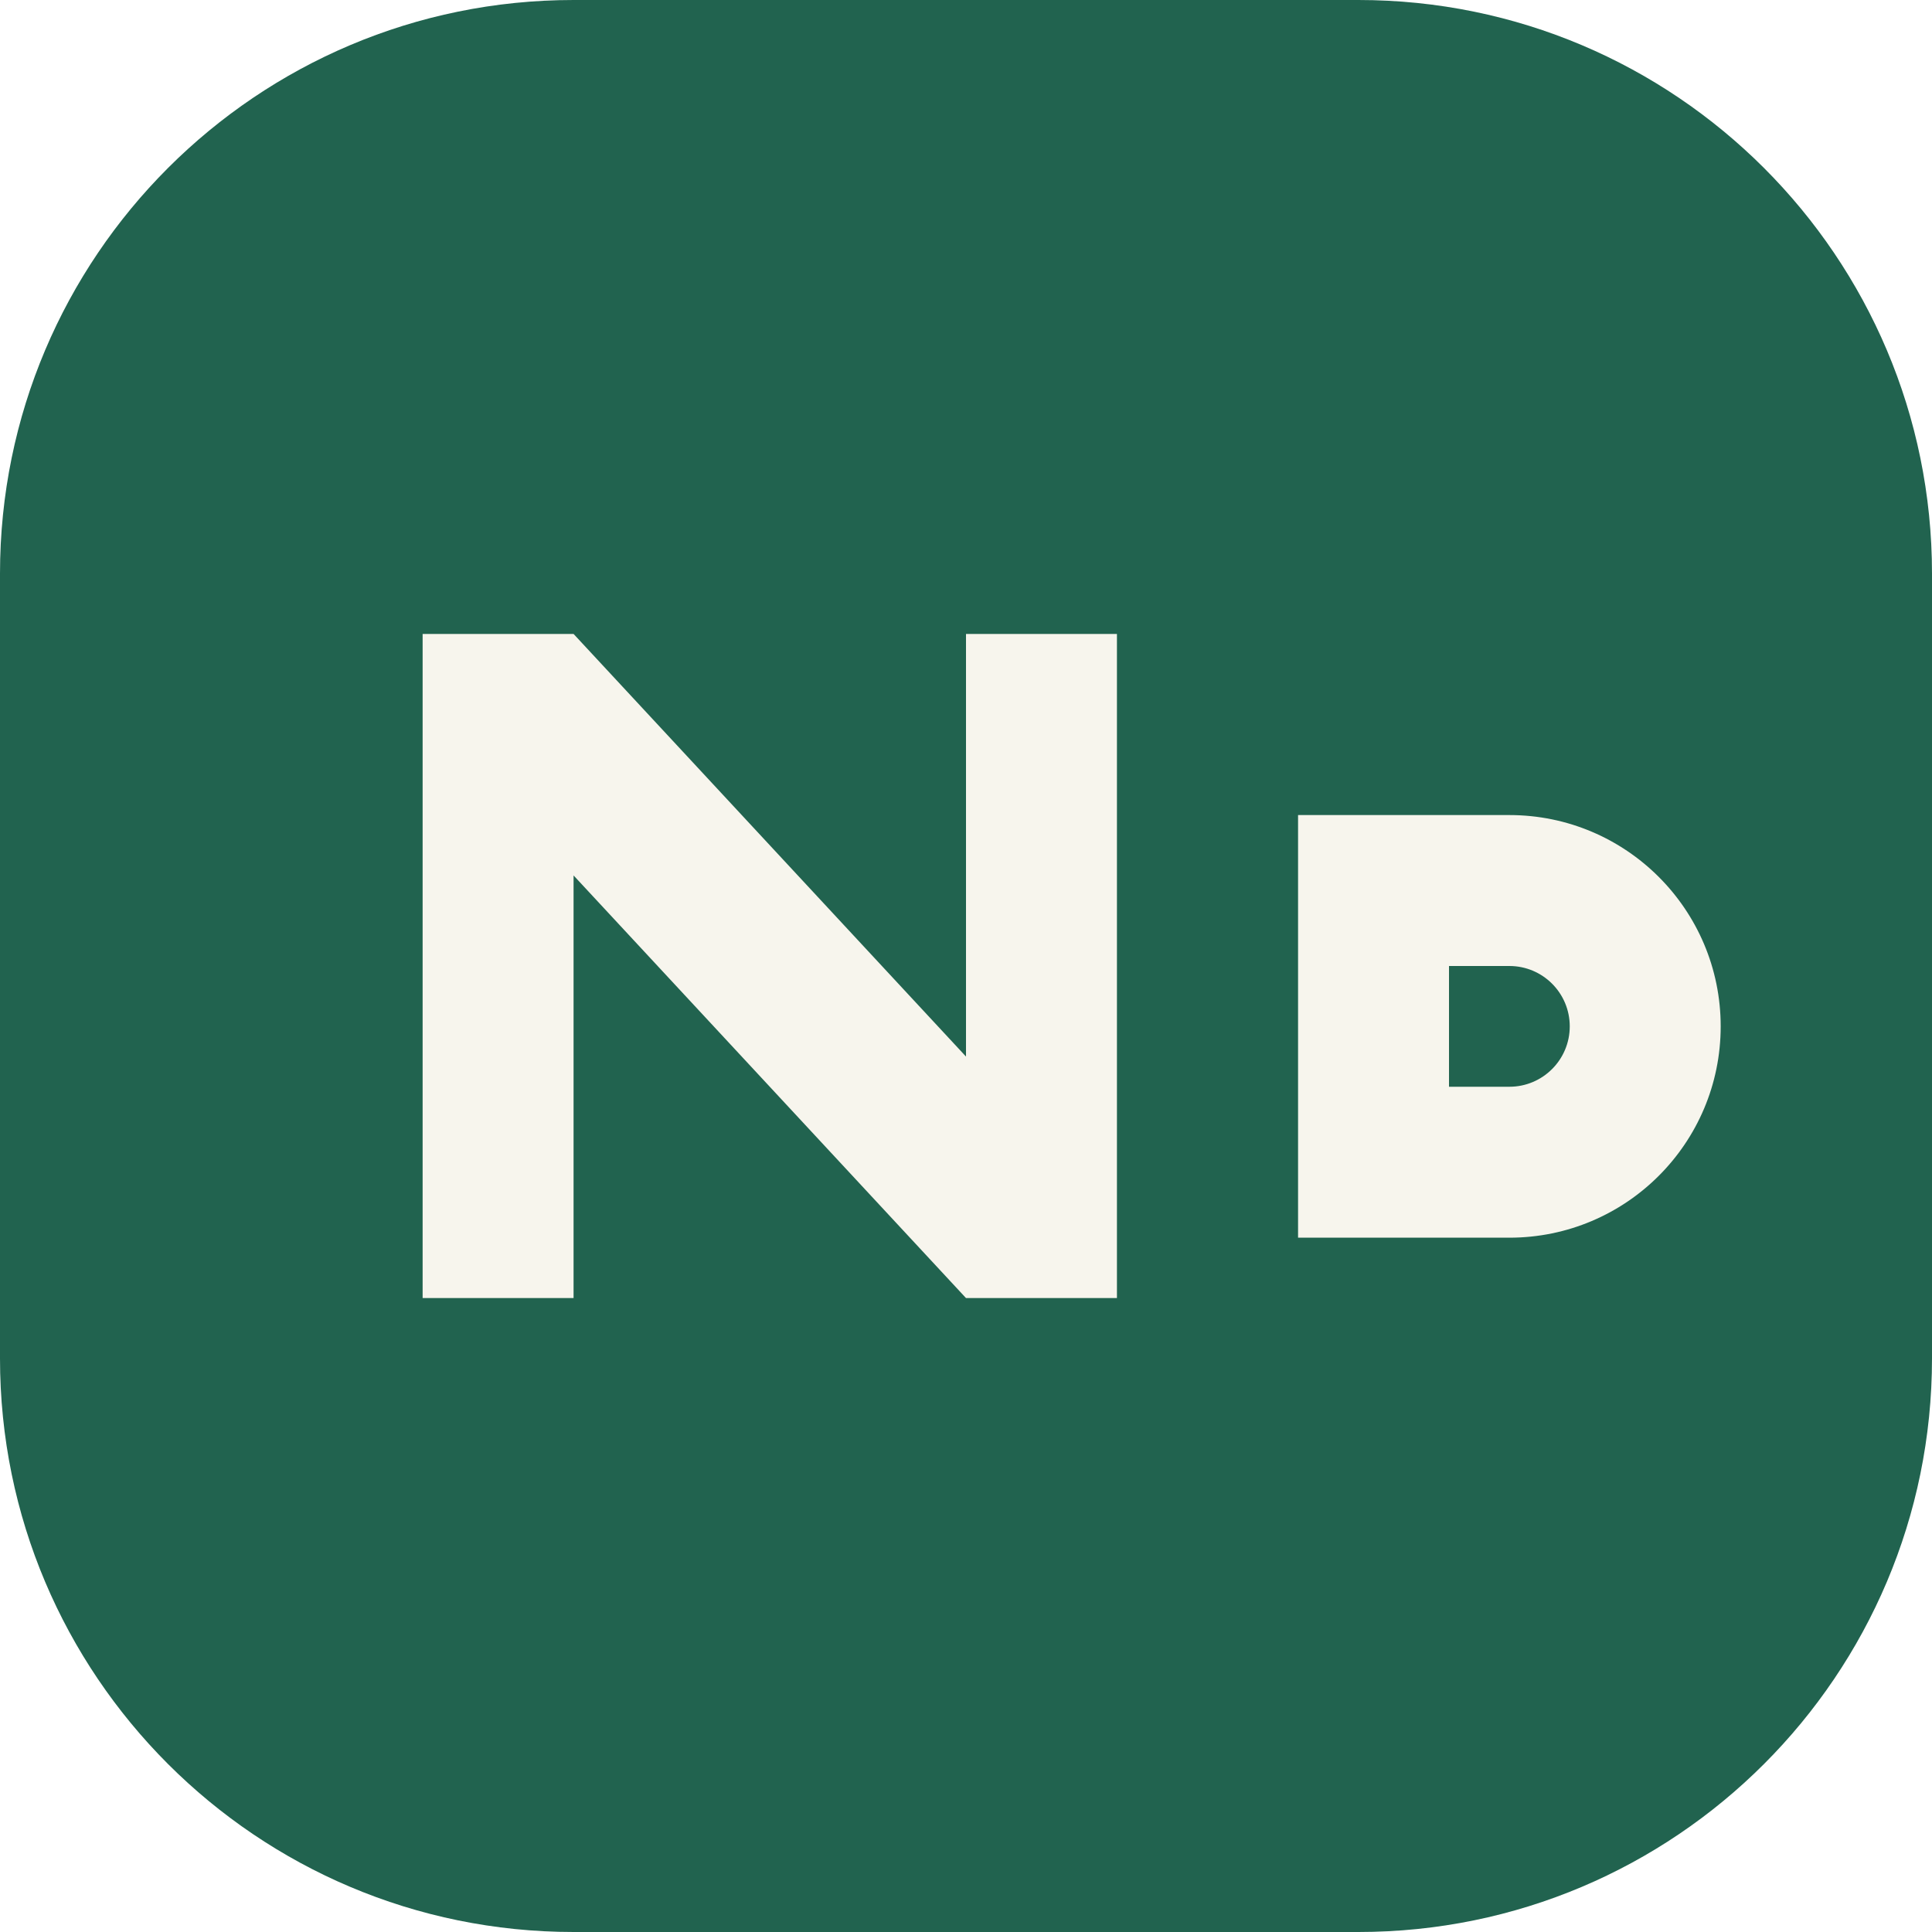
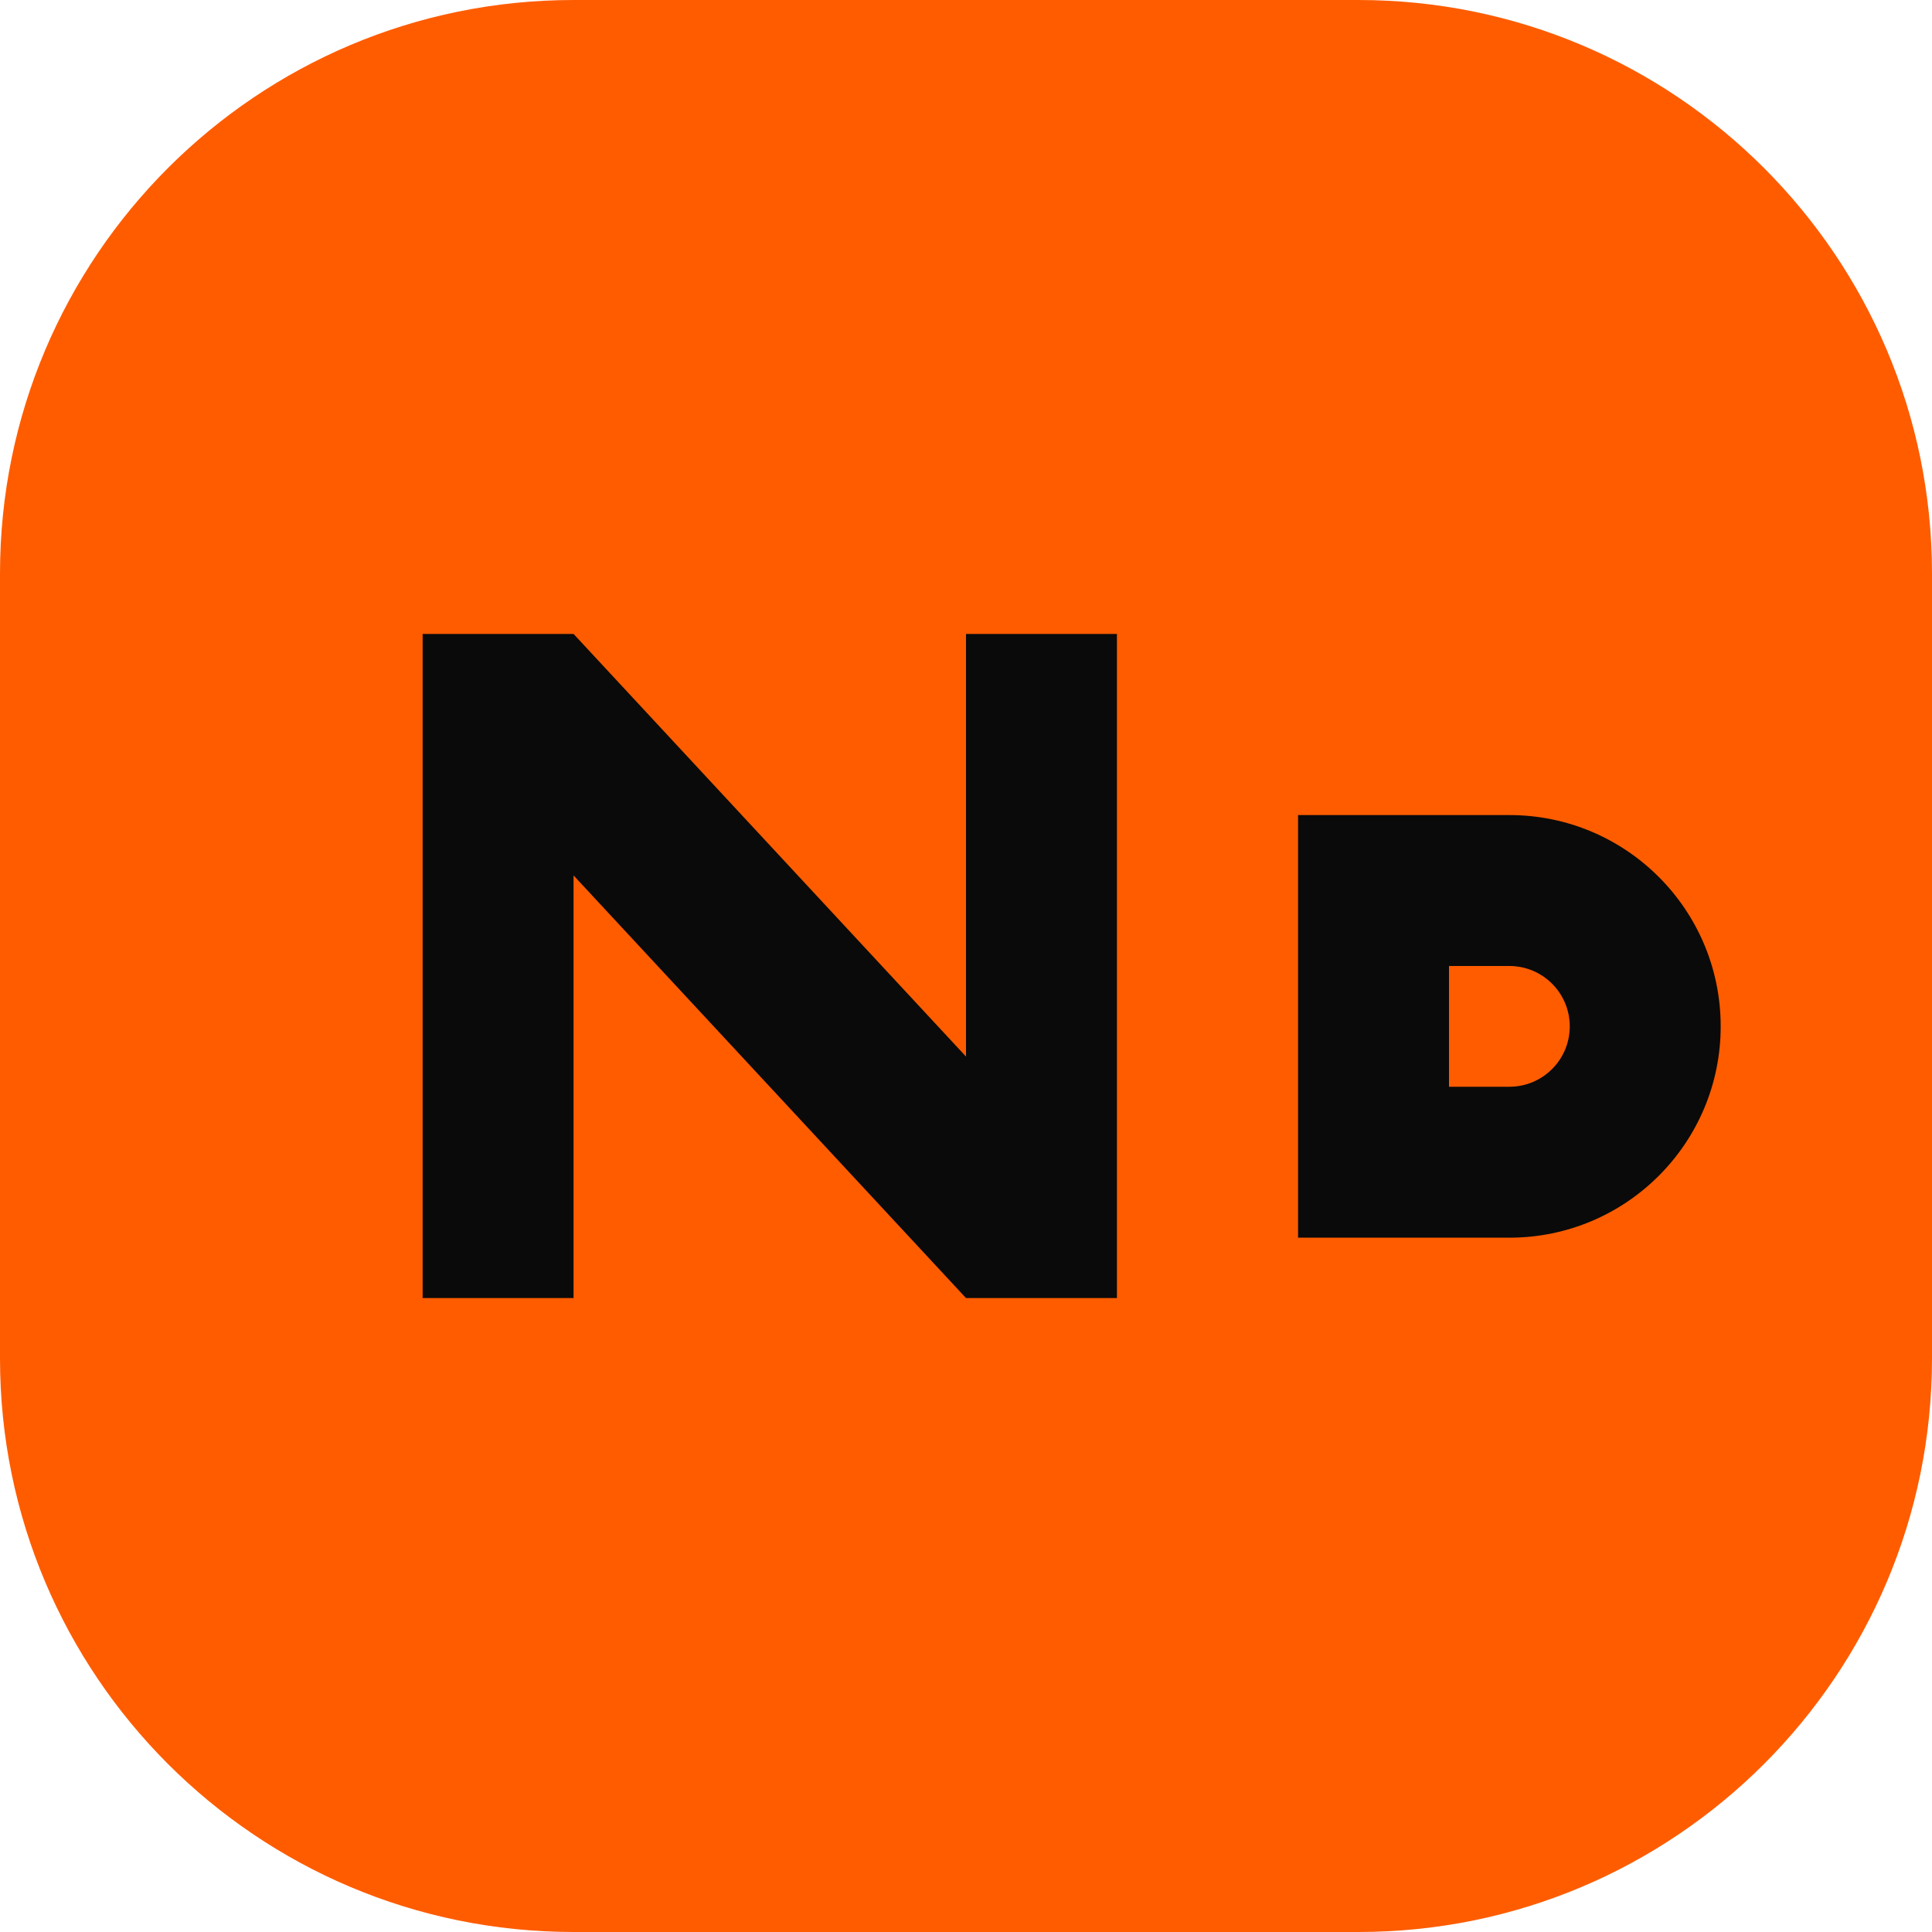
<svg xmlns="http://www.w3.org/2000/svg" viewBox="0 0 64 64">
-   <rect width="64" height="64" rx="19" fill="#21634f" />
-   <path d="M14 43V21h5l13 14V21h5v22h-5L19 29v14h-5Zm29-16h7a7 7 0 0 1 0 14h-7V27Zm5 5v4h2a2 2 0 0 0 0-4h-2Z" fill="#f7f5ed" />
+   <rect width="64" height="64" rx="19" fill="#ff5c00" />
+   <path d="M14 43V21h5l13 14V21h5v22h-5L19 29v14h-5Zm29-16h7a7 7 0 0 1 0 14h-7V27Zm5 5v4h2a2 2 0 0 0 0-4h-2Z" fill="#0a0a0a" />
</svg>
